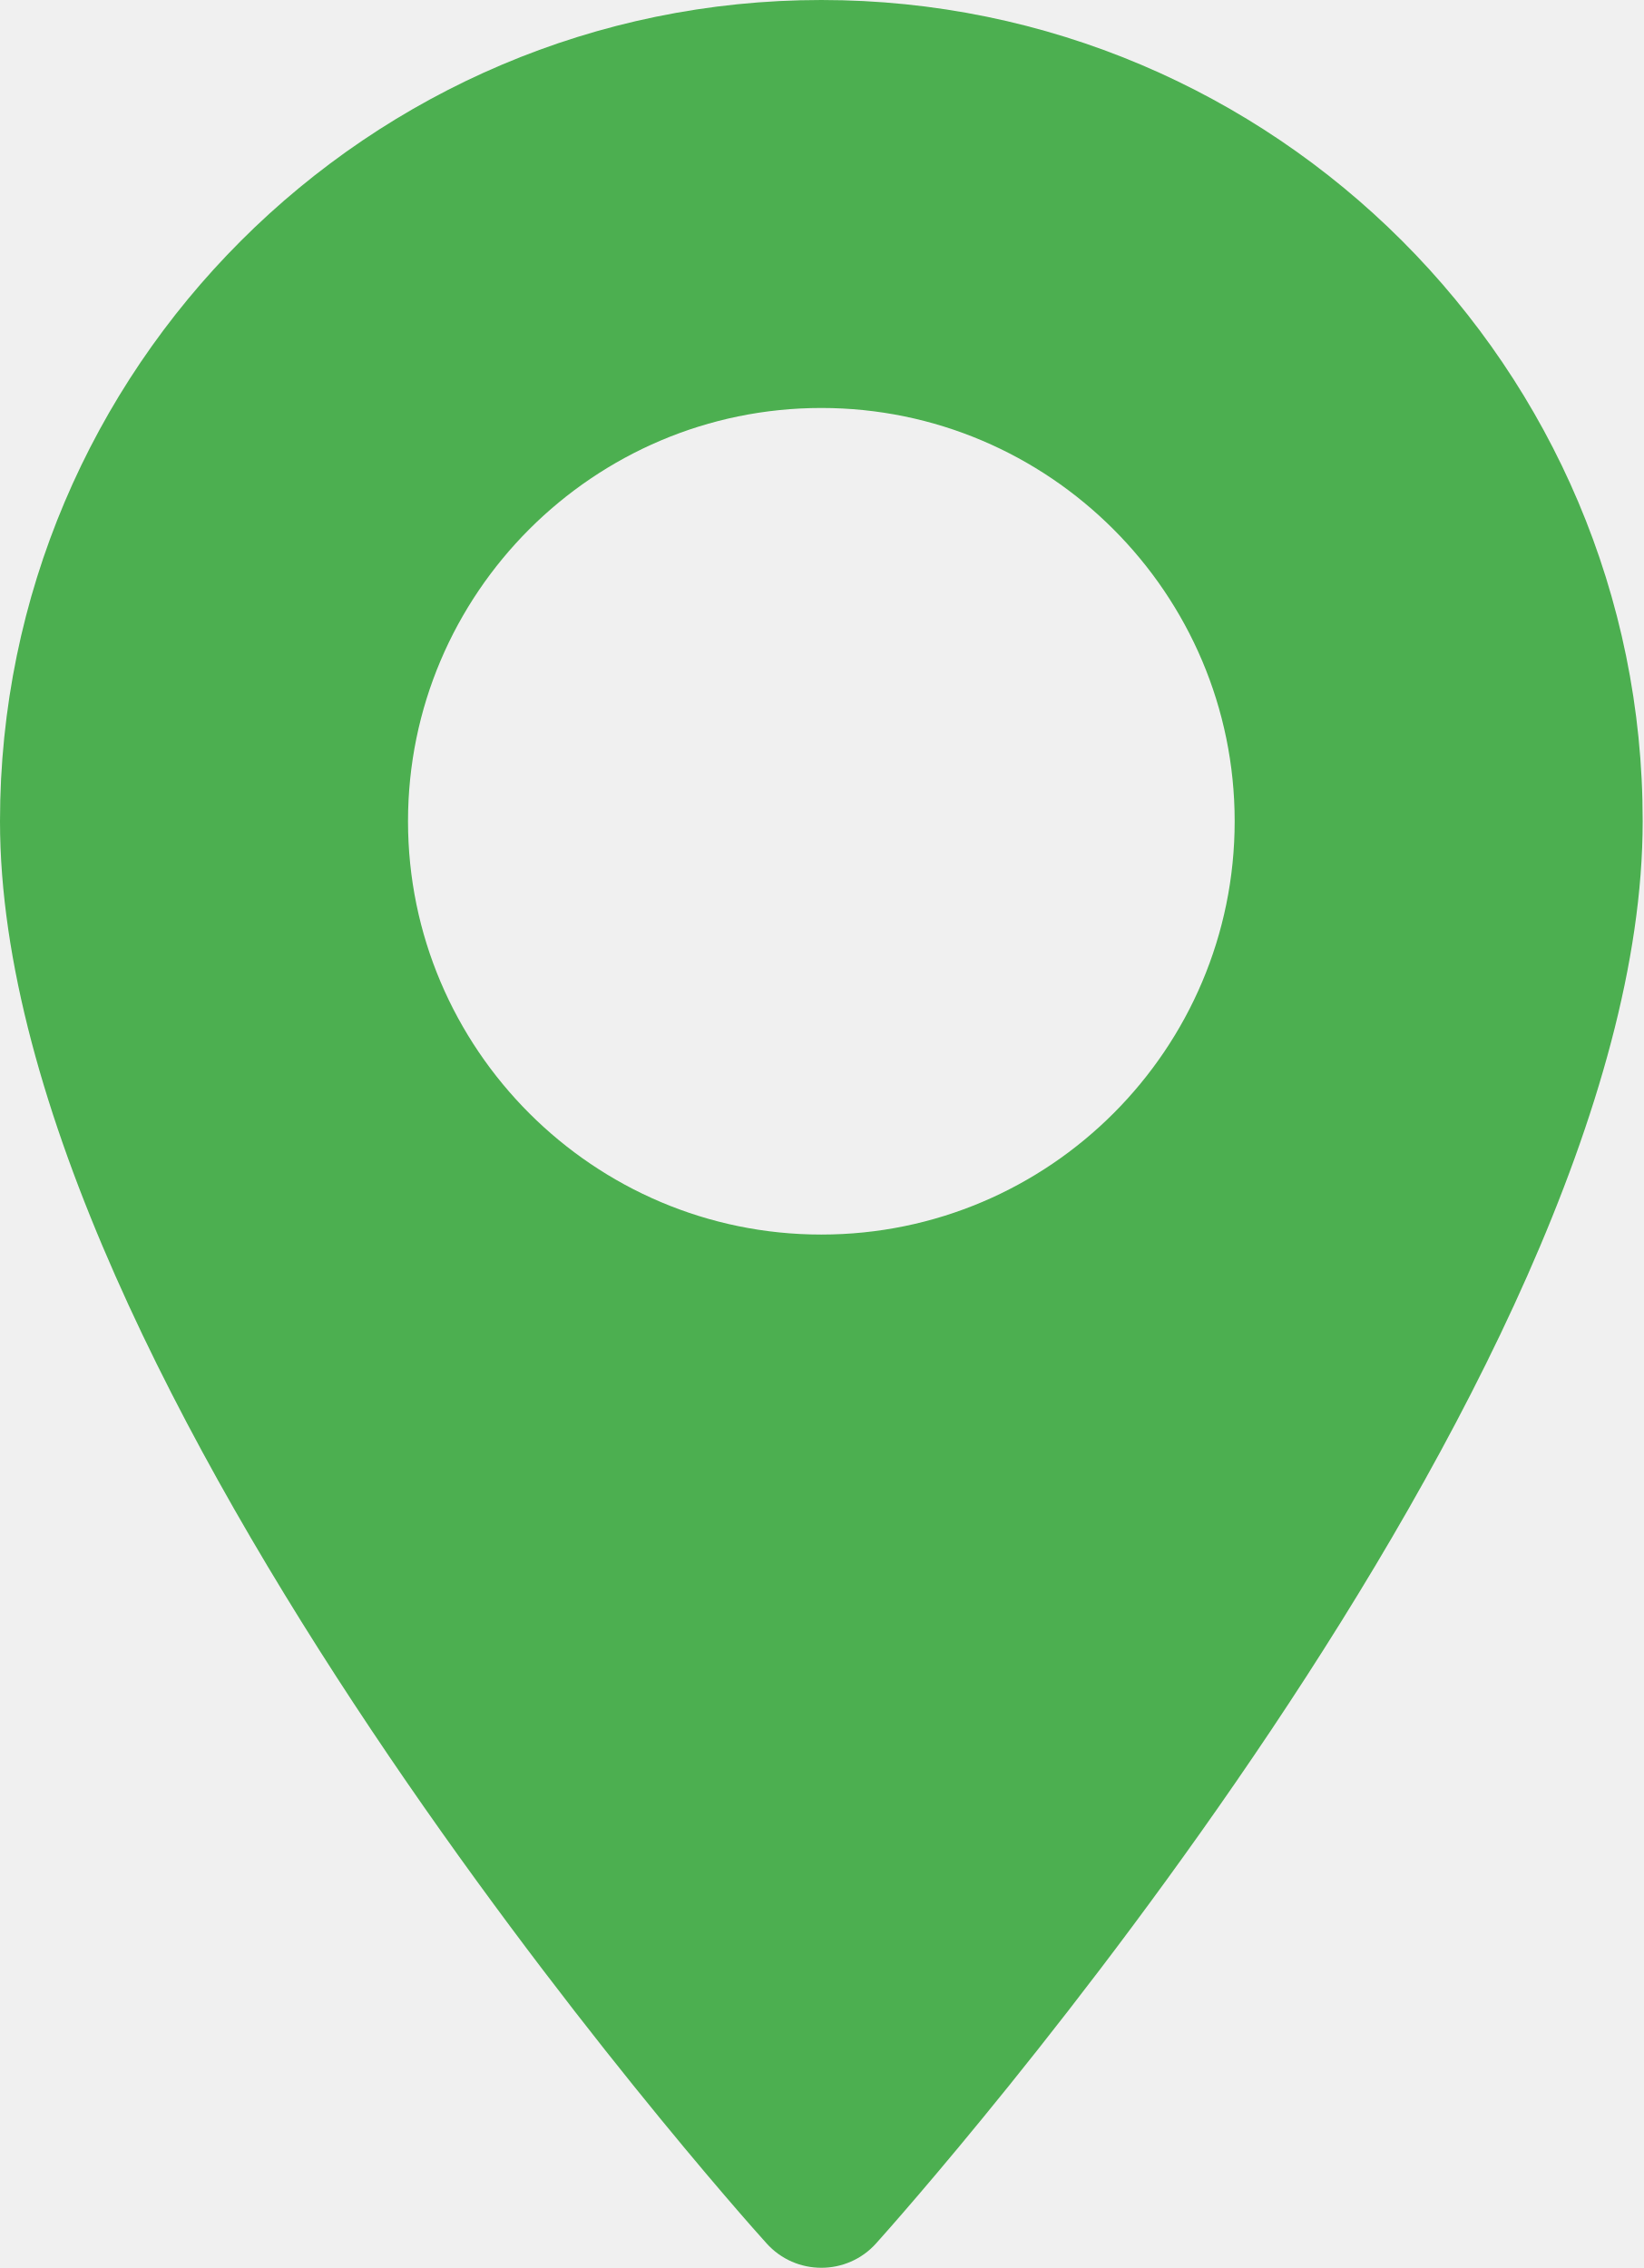
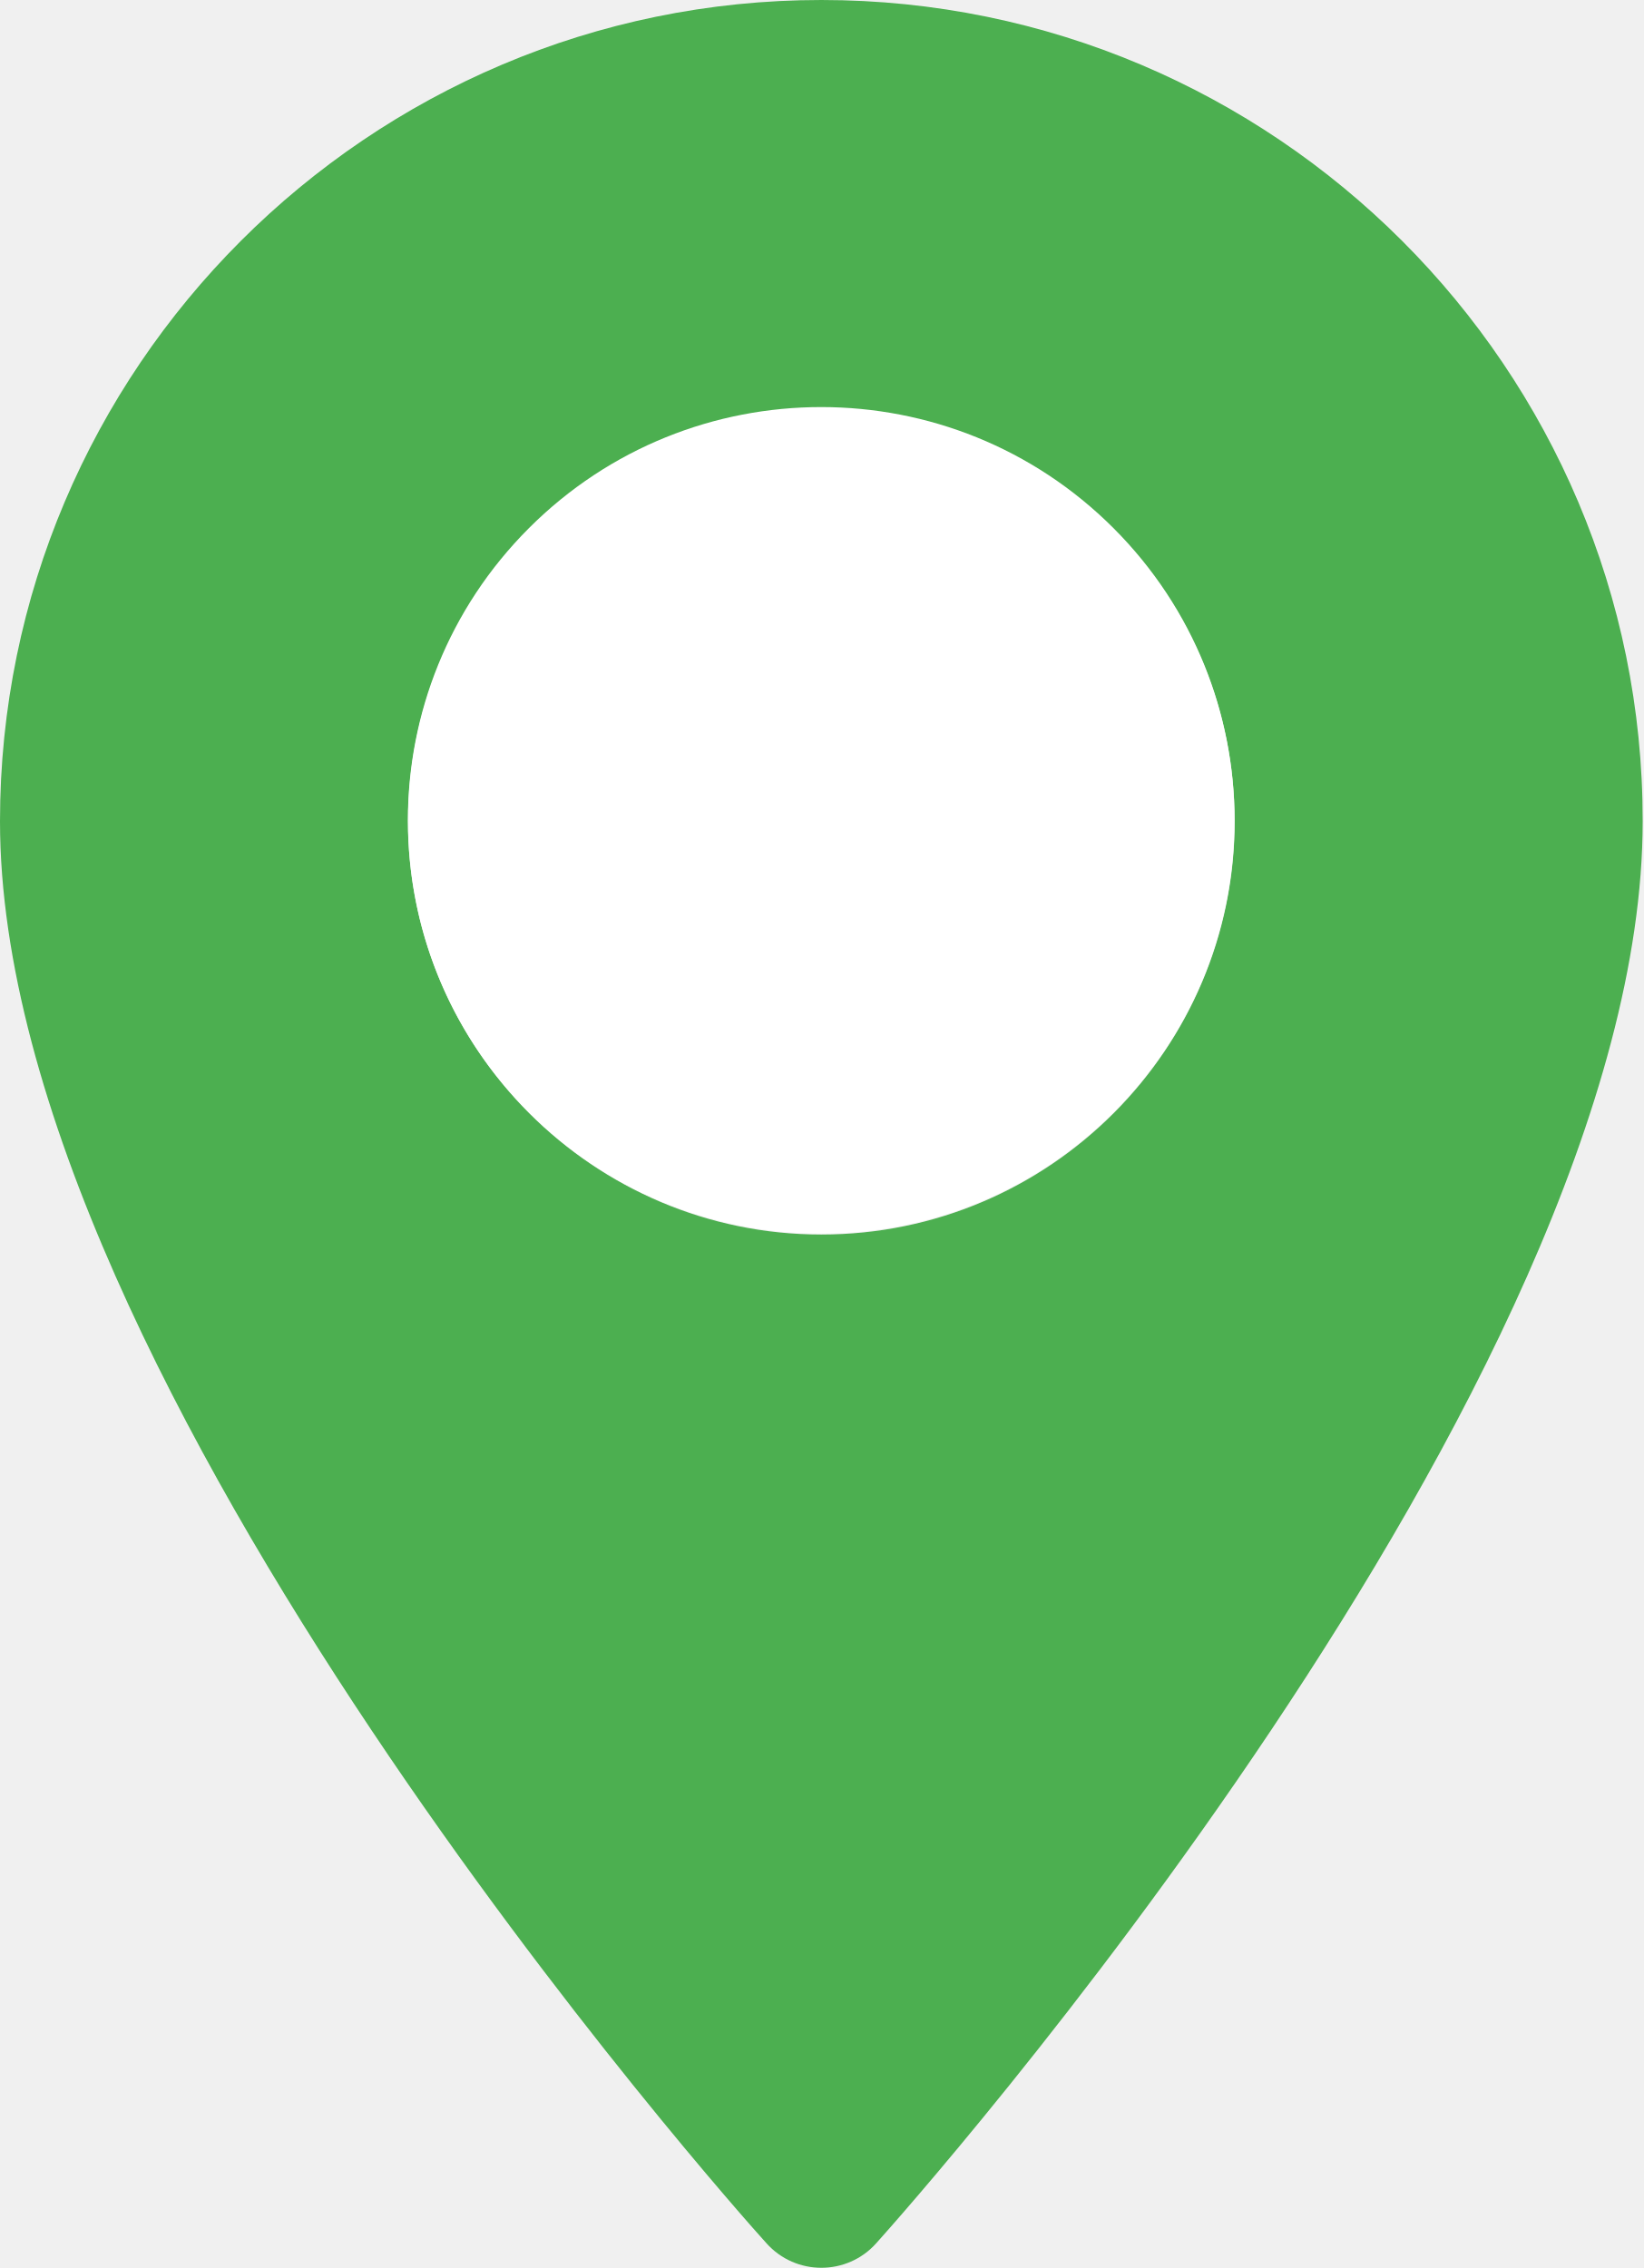
<svg xmlns="http://www.w3.org/2000/svg" version="1.1" id="Layer_1" x="0px" y="0px" viewBox="0 0 370.9 512" style="enable-background:new 0 0 370.9 512;" xml:space="preserve">
  <style type="text/css">
	.st0{fill:#4CAF50;}
+ 	.st1{fill:#FFFFFF;}
</style>
  <g>
    <g>
      <g>
        <path class="st0" d="M185.4,0C83.2,0,0,83.2,0,185.4c0,126.9,165.9,313.2,173,321c6.6,7.4,18.2,7.4,24.8,0     c7.1-7.9,173-194.1,173-321C370.9,83.2,287.7,0,185.4,0z M185.4,278.7c-51.4,0-93.3-41.9-93.3-93.3s41.9-93.3,93.3-93.3     s93.3,41.9,93.3,93.3S236.9,278.7,185.4,278.7z" />
      </g>
    </g>
  </g>
+   <ellipse transform="matrix(0.7071 -0.7071 0.7071 0.7071 -76.6815 185.3362)" class="st1" cx="185.4" cy="185.2" rx="93.3" ry="93.3" />
</svg>
